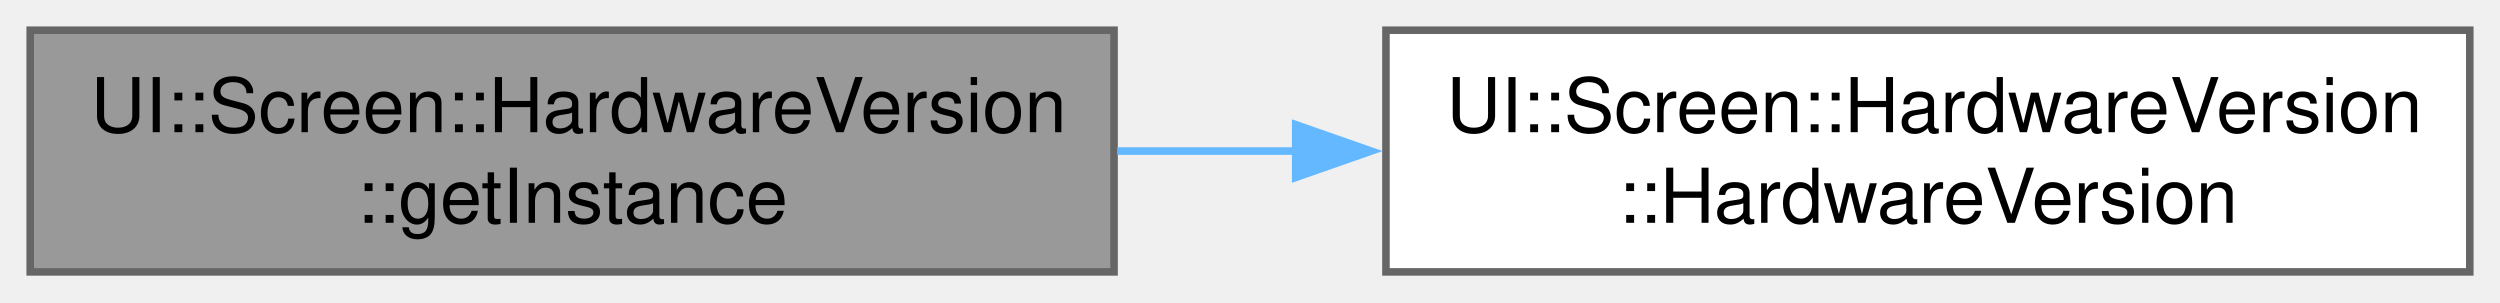
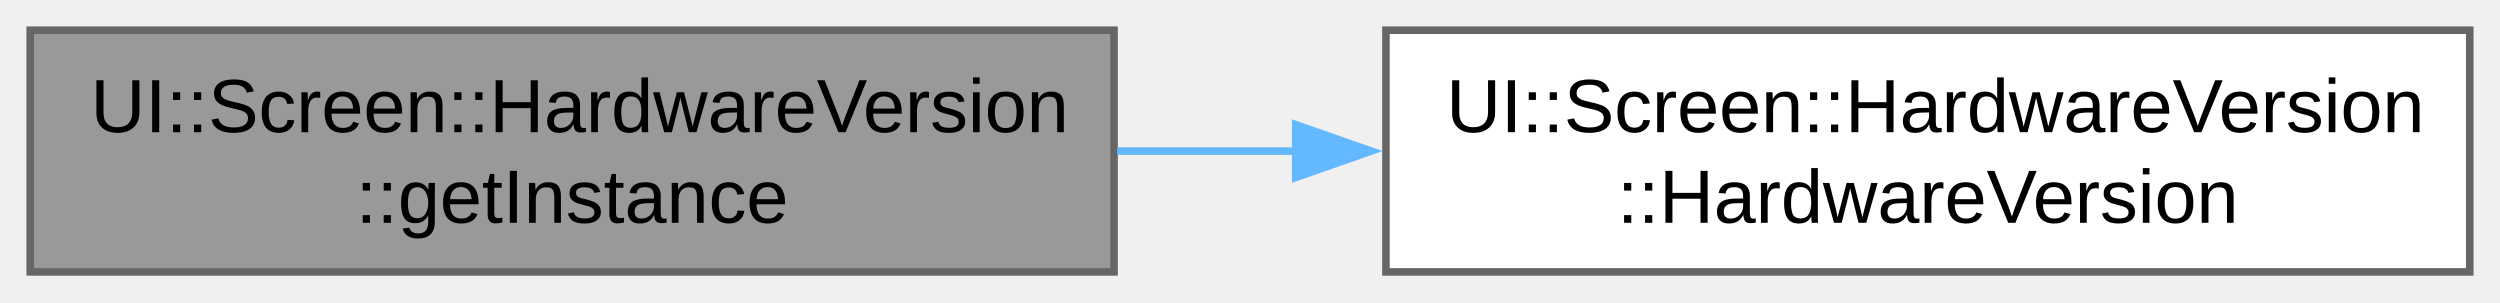
<svg xmlns="http://www.w3.org/2000/svg" xmlns:xlink="http://www.w3.org/1999/xlink" width="331pt" height="40pt" viewBox="0.00 0.00 331.00 40.00">
  <g id="graph0" class="graph" transform="scale(1 1) rotate(0) translate(4 36)">
    <g id="Node000001" class="node">
      <g id="a_Node000001">
        <a xlink:title="Retrieves the singleton instance of the HardwareVersion class.">
          <polygon fill="#999999" stroke="#666666" points="143.5,-32 0,-32 0,0 143.5,0 143.5,-32" />
-           <text text-anchor="start" x="8" y="-18.5" font-family="Helvetica,sans-Serif" font-size="10.00">UI::Screen::HardwareVersion</text>
-           <text text-anchor="middle" x="71.75" y="-6.5" font-family="Helvetica,sans-Serif" font-size="10.00">::getInstance</text>
+           <text text-anchor="start" x="8" y="-18.5" font-family="Arial" font-size="10.00">UI::Screen::HardwareVersion</text>
+           <text text-anchor="middle" x="71.75" y="-6.5" font-family="Arial" font-size="10.00">::getInstance</text>
        </a>
      </g>
    </g>
    <g id="Node000002" class="node">
      <g id="a_Node000002">
        <a xlink:href="../../d1/d7e/a00434.html#af0ce0279ac991f7ac9a2a6430e83aa3c" target="_top" xlink:title="Default constructor for the HardwareVersion class.">
          <polygon fill="white" stroke="#666666" points="323,-32 179.5,-32 179.5,0 323,0 323,-32" />
-           <text text-anchor="start" x="187.5" y="-18.5" font-family="Helvetica,sans-Serif" font-size="10.00">UI::Screen::HardwareVersion</text>
-           <text text-anchor="middle" x="251.25" y="-6.5" font-family="Helvetica,sans-Serif" font-size="10.00">::HardwareVersion</text>
+           <text text-anchor="start" x="187.5" y="-18.5" font-family="Arial" font-size="10.00">UI::Screen::HardwareVersion</text>
+           <text text-anchor="middle" x="251.25" y="-6.5" font-family="Arial" font-size="10.00">::HardwareVersion</text>
        </a>
      </g>
    </g>
    <g id="edge1_Node000001_Node000002" class="edge">
      <g id="a_edge1_Node000001_Node000002">
        <a xlink:title=" ">
          <path fill="none" stroke="#63b8ff" d="M143.92,-16C151.7,-16 159.66,-16 167.56,-16" />
          <polygon fill="#63b8ff" stroke="#63b8ff" points="167.55,-19.5 177.55,-16 167.55,-12.5 167.55,-19.5" />
        </a>
      </g>
    </g>
  </g>
</svg>
